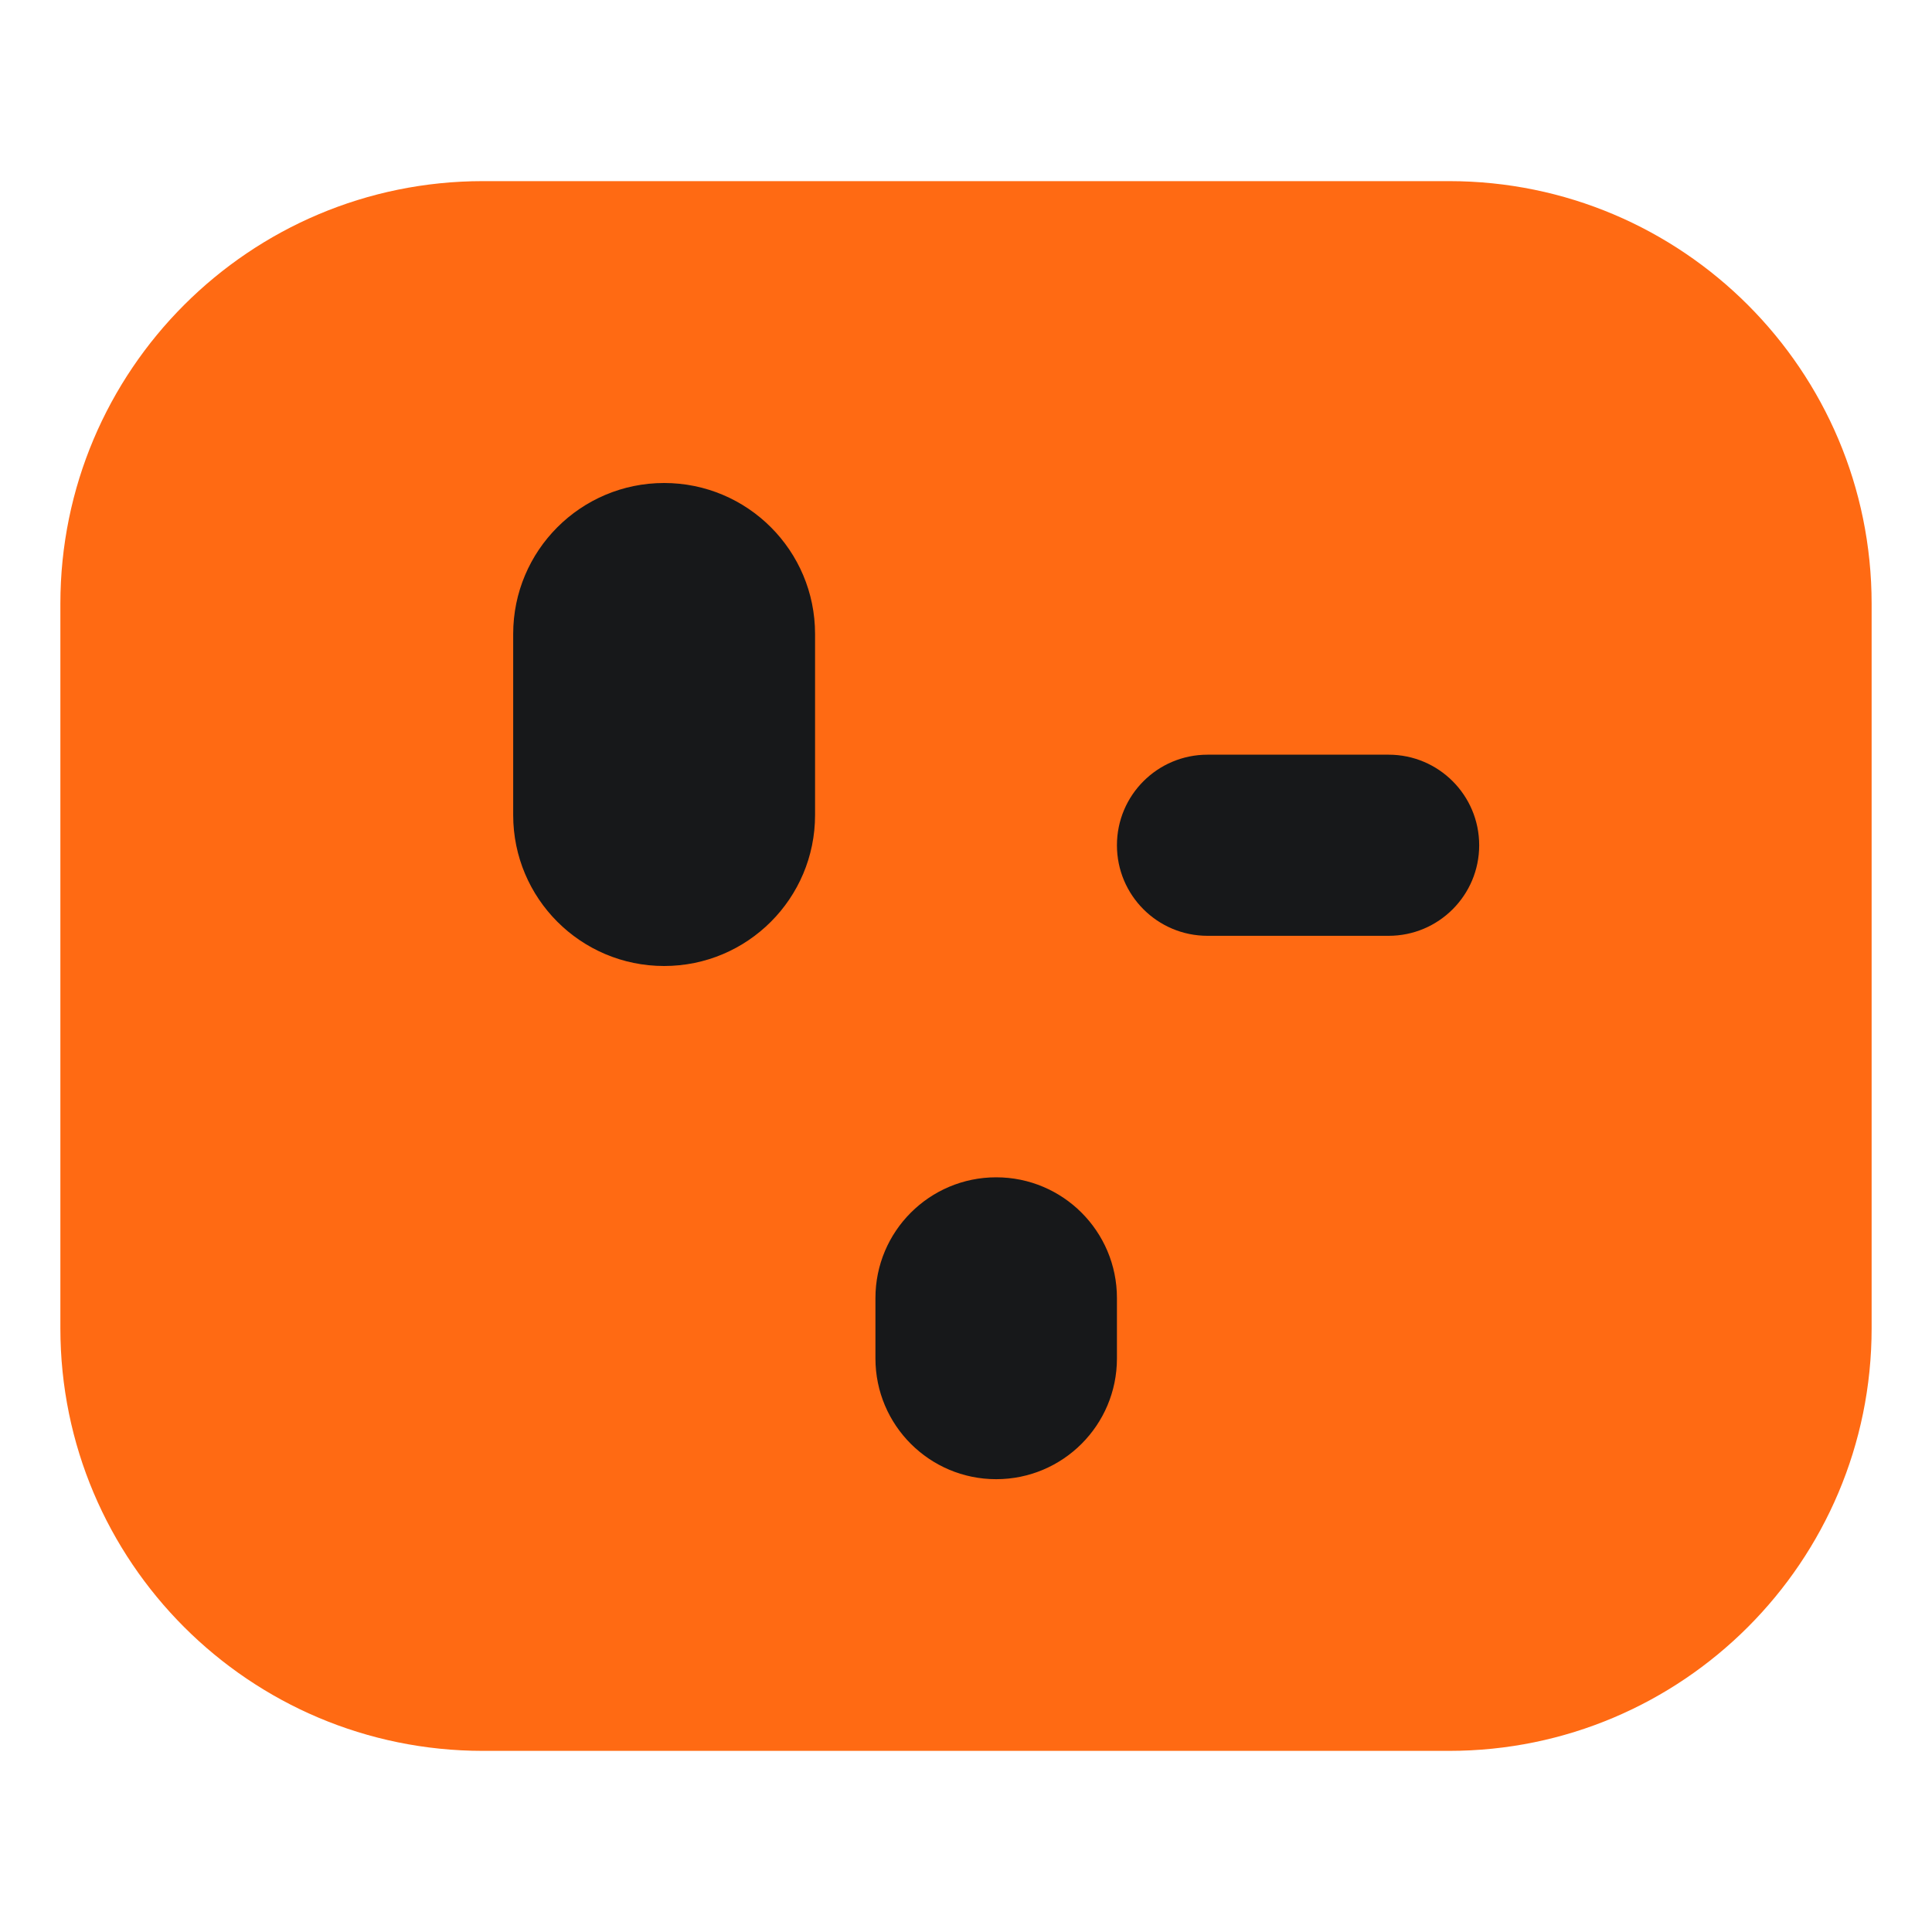
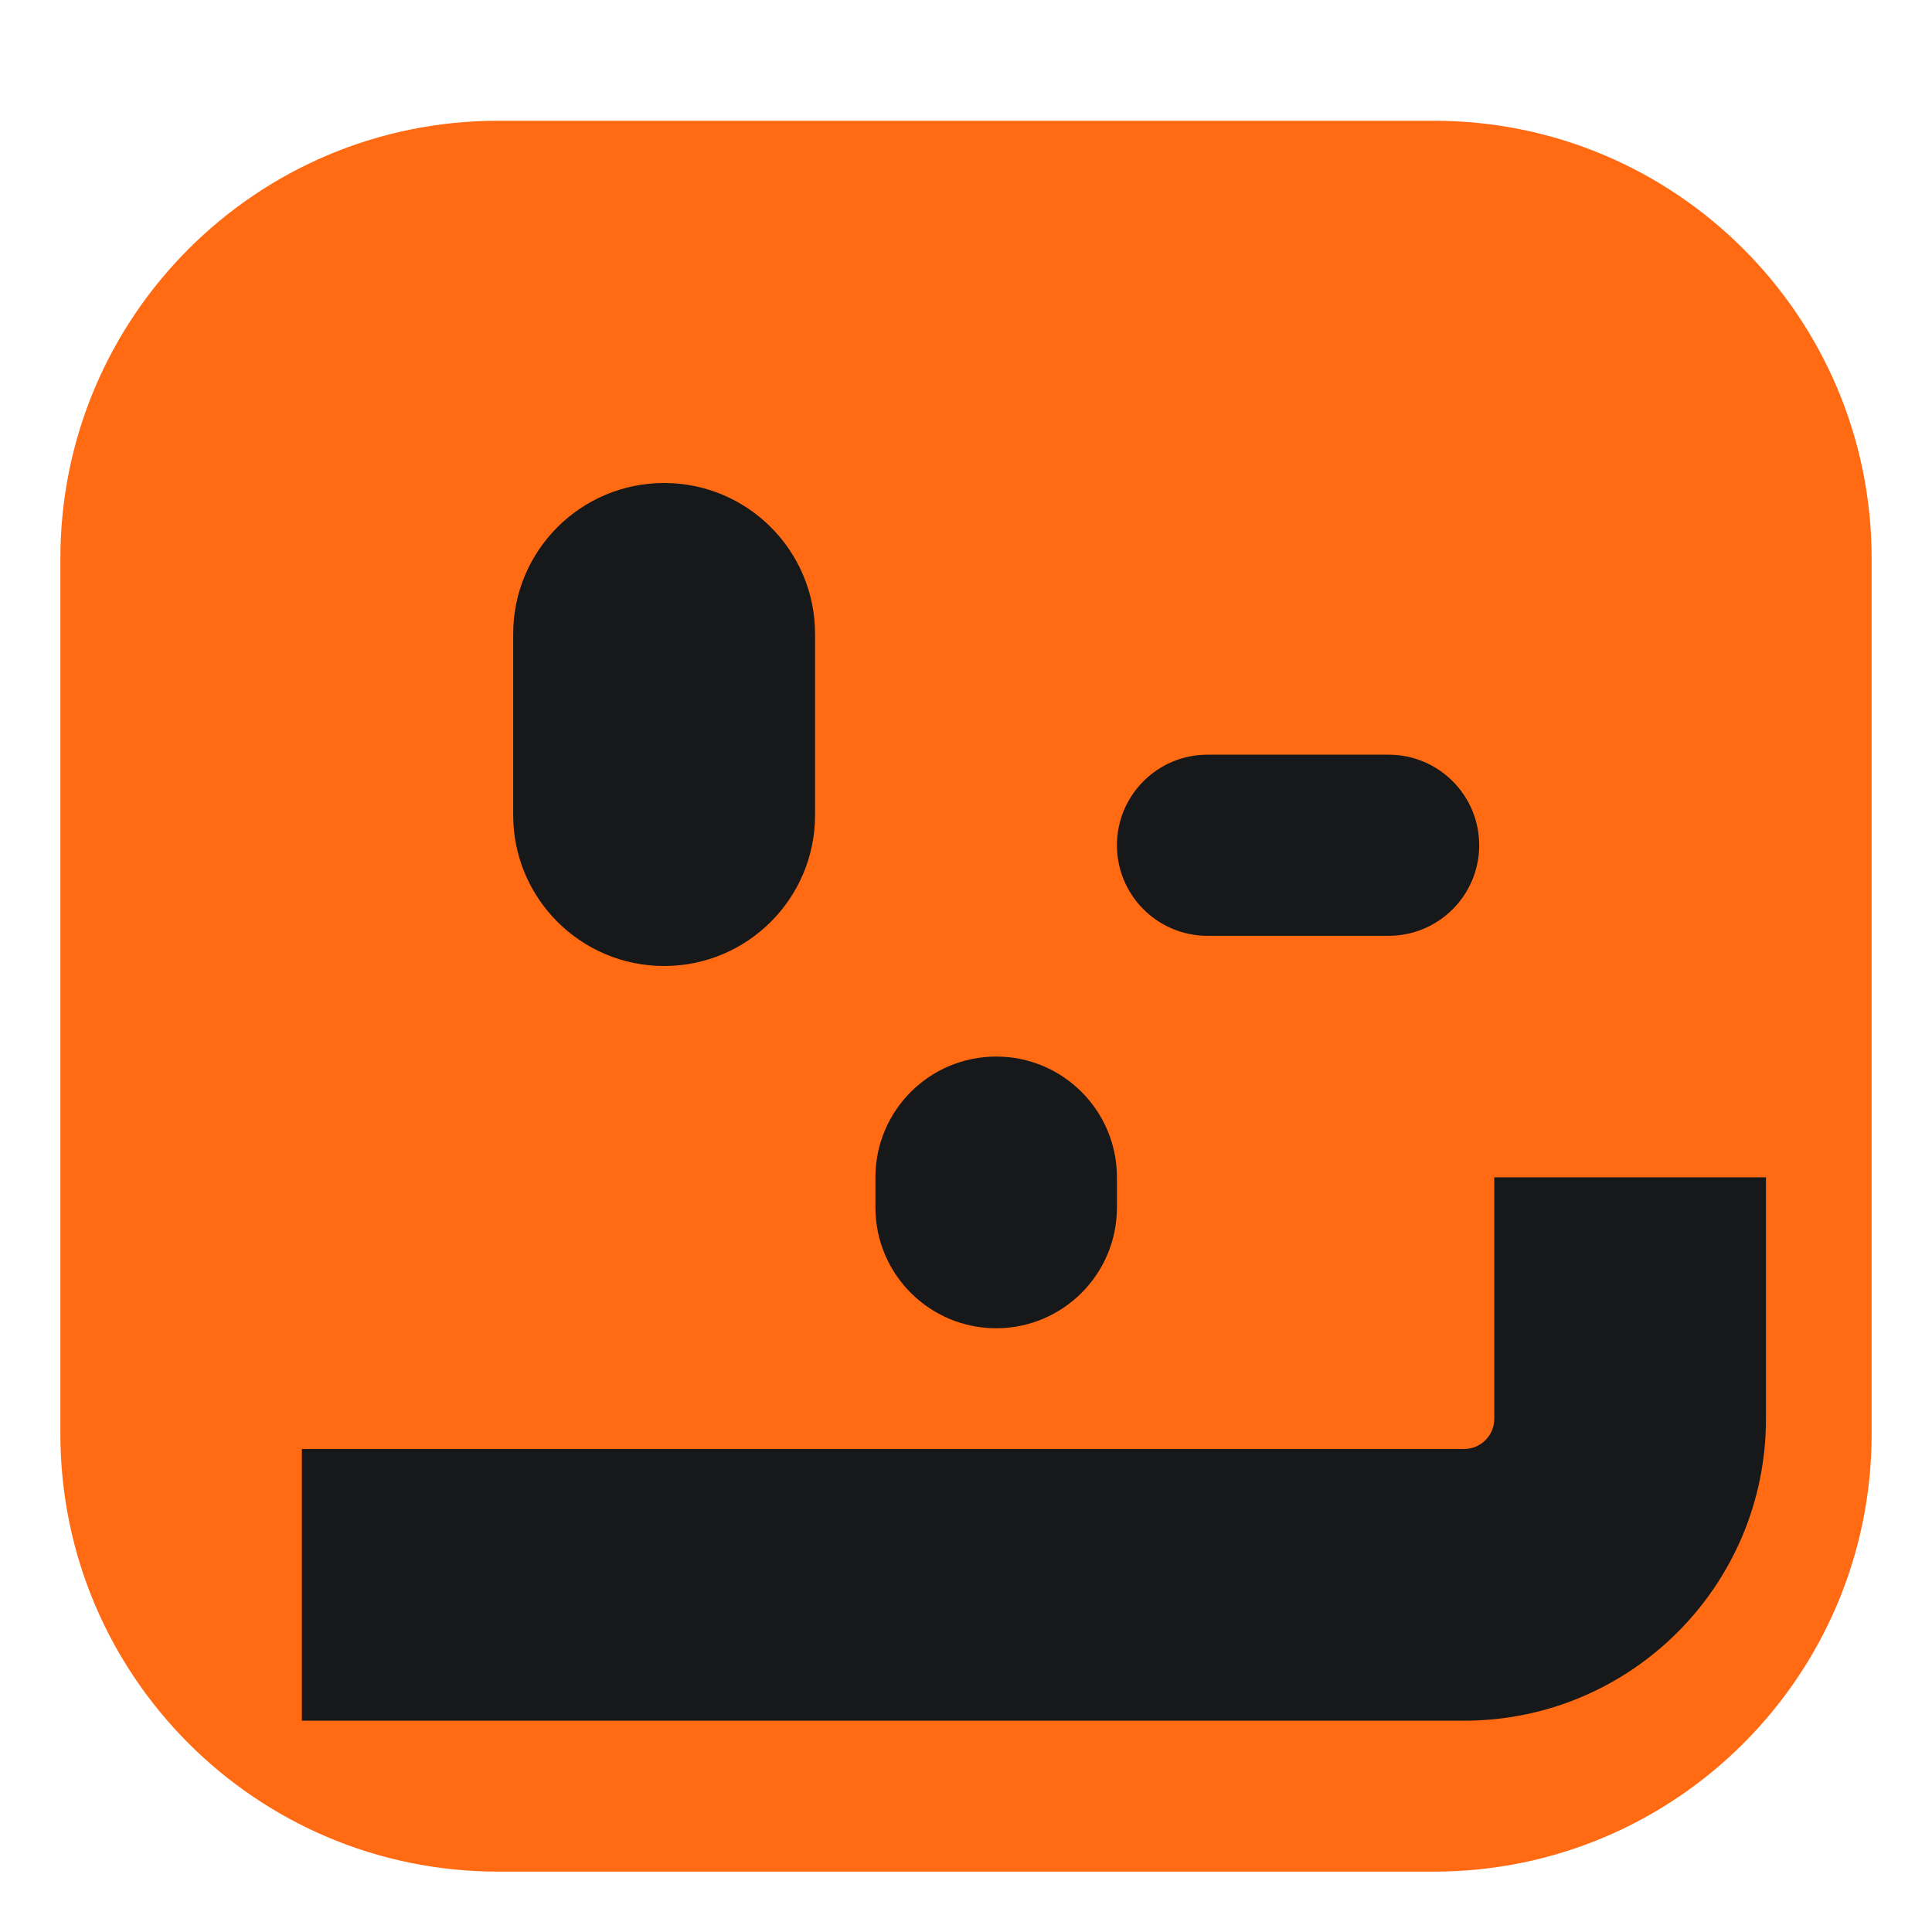
<svg xmlns="http://www.w3.org/2000/svg" width="64" height="64" viewBox="0 0 64 64" role="img" aria-label="마주 — 생각 중">
-   <path fill="#FF6A13" d="M16 6 H48 A14 14 0 0 1 62 20 V44 A14 14 0 0 1 48 58 H16 A14 14 0 0 1 2 44 V20 A14 14 0 0 1 16 6 Z" />
-   <path fill="#17181A" d="M22 16 H22 A5 5 0 0 1 27 21 V27 A5 5 0 0 1 22 32 H22 A5 5 0 0 1 17 27 V21 A5 5 0 0 1 22 16 Z M40 25 H46 A3 3 0 0 1 49 28 V28 A3 3 0 0 1 46 31 H40 A3 3 0 0 1 37 28 V28 A3 3 0 0 1 40 25 Z M33 39 H33 A4 4 0 0 1 37 43 V45 A4 4 0 0 1 33 49 H33 A4 4 0 0 1 29 45 V43 A4 4 0 0 1 33 39 Z" />
+   <path fill="#FF6A13" d="M16.5 4 H47.5 A14.5 14.5 0 0 1 62 18.5 V47.5 A14.5 14.5 0 0 1 47.5 62 H16.5 A14.5 14.5 0 0 1 2 47.5 V18.5 A14.5 14.5 0 0 1 16.5 4 Z" />
+   <path fill="#17181A" d="M22 16 H22 A5 5 0 0 1 27 21 V27 A5 5 0 0 1 22 32 H22 A5 5 0 0 1 17 27 V21 A5 5 0 0 1 22 16 Z M40 25 H46 A3 3 0 0 1 49 28 V28 A3 3 0 0 1 46 31 H40 A3 3 0 0 1 37 28 V28 A3 3 0 0 1 40 25 Z M33 35 H33 A4 4 0 0 1 37 39 V40 A4 4 0 0 1 33 44 H33 A4 4 0 0 1 29 40 V39 A4 4 0 0 1 33 35 Z M10 48 H48.5 A1 1 0 0 0 49.5 47 V39 H58.5 V47 A10 10 0 0 1 48.5 57 H10 Z" />
</svg>
